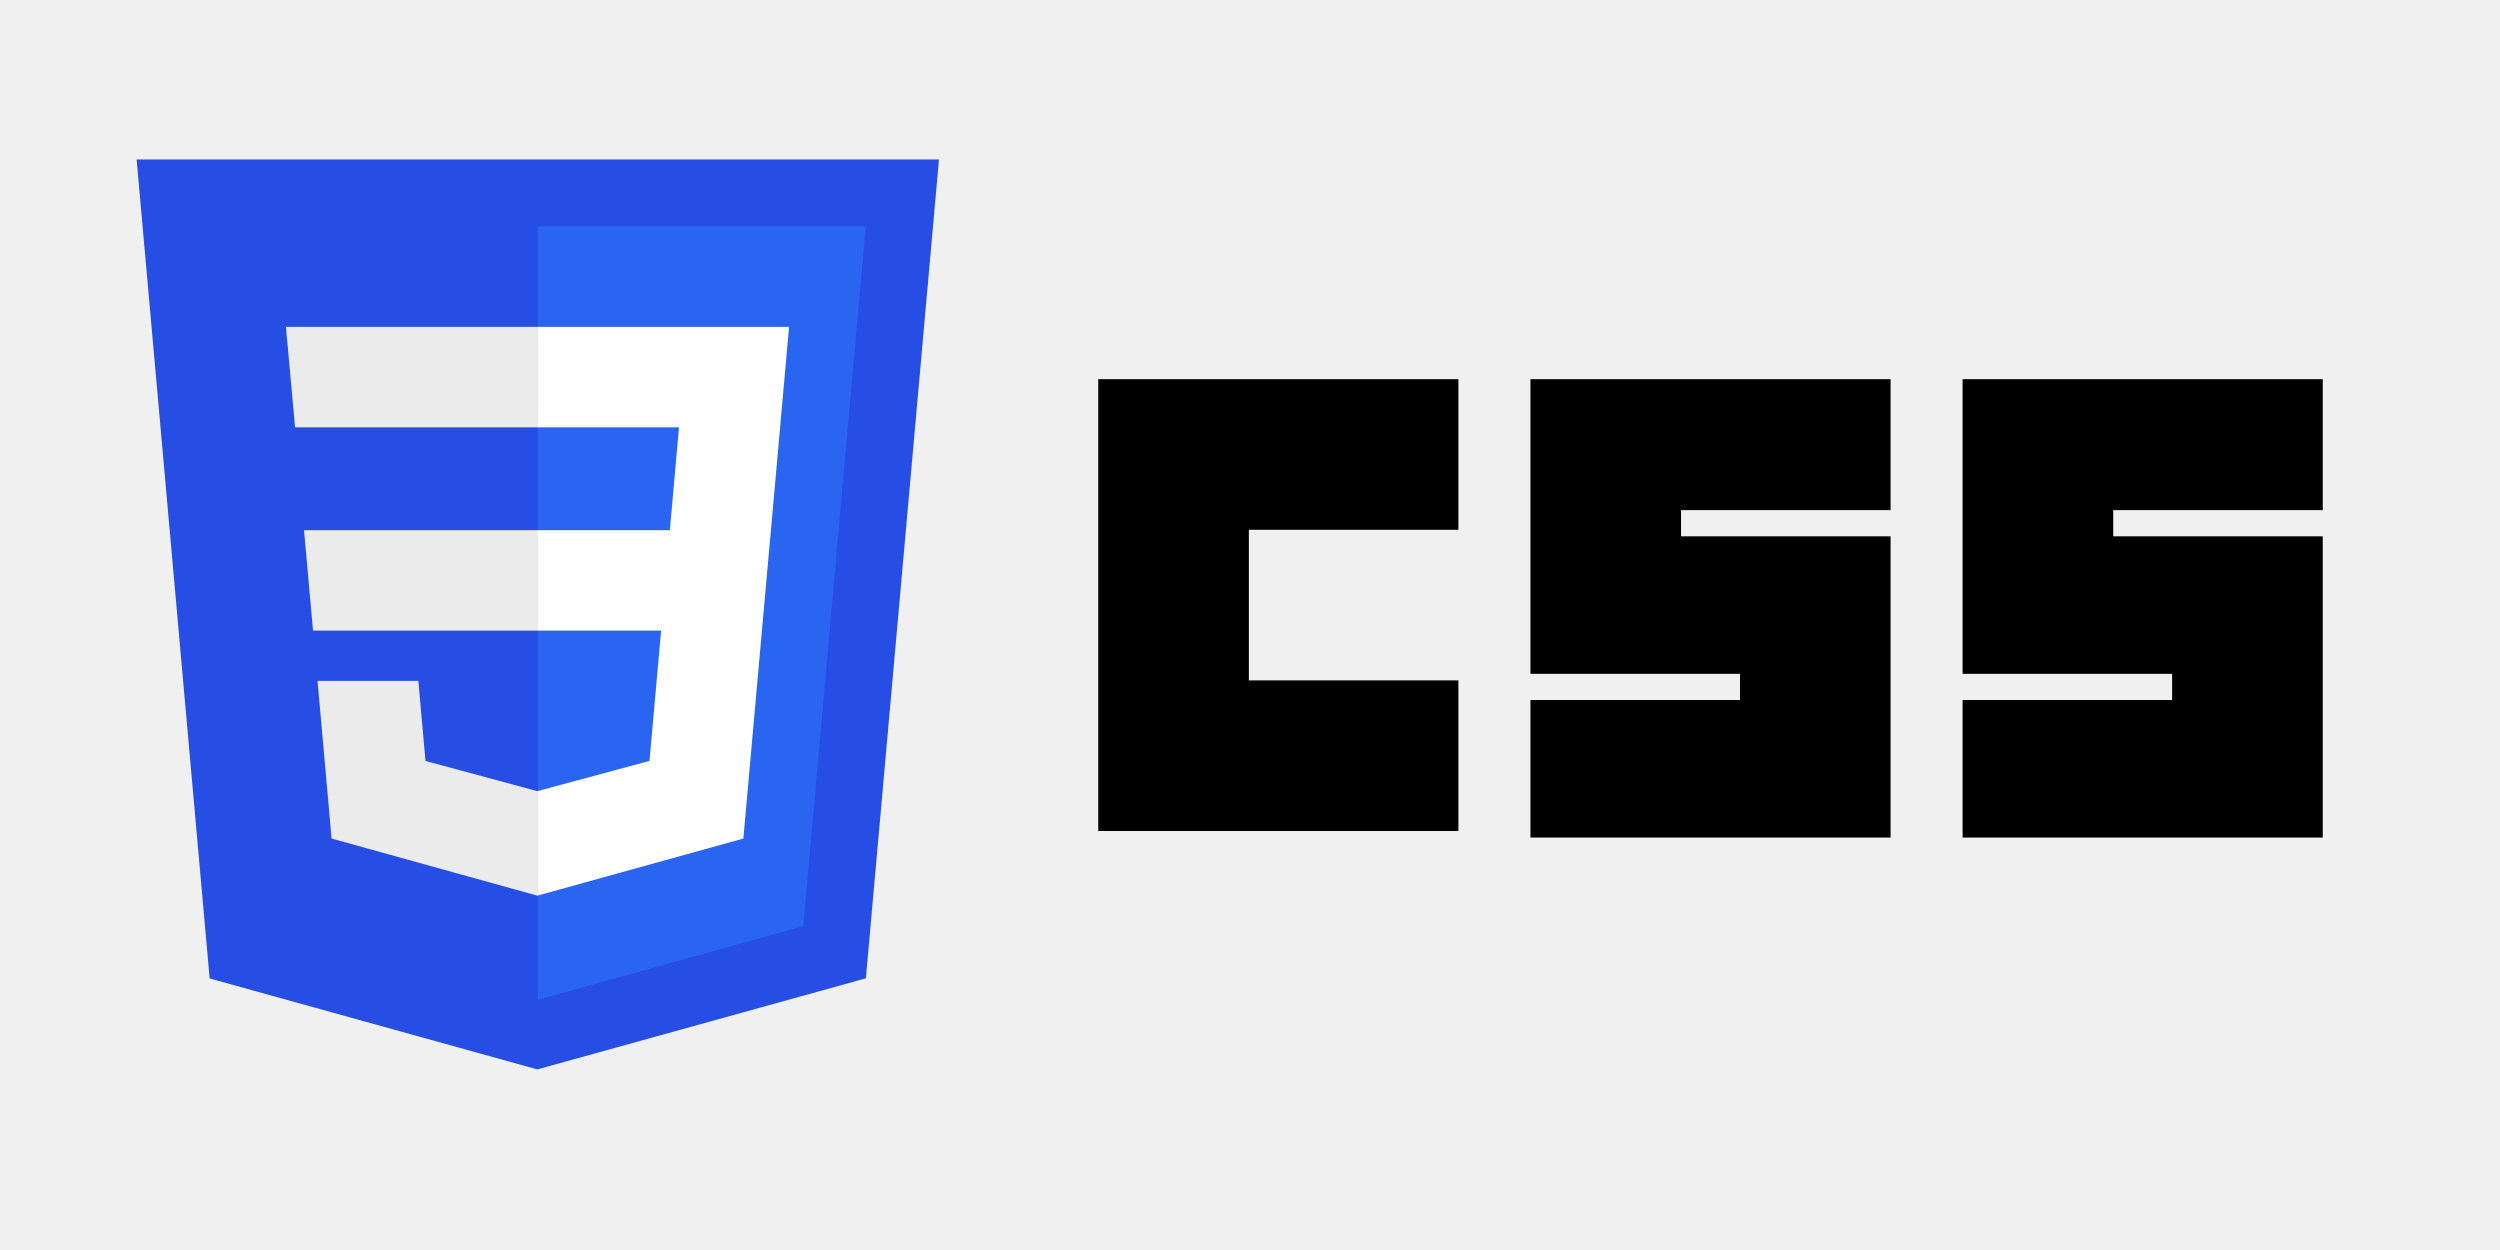
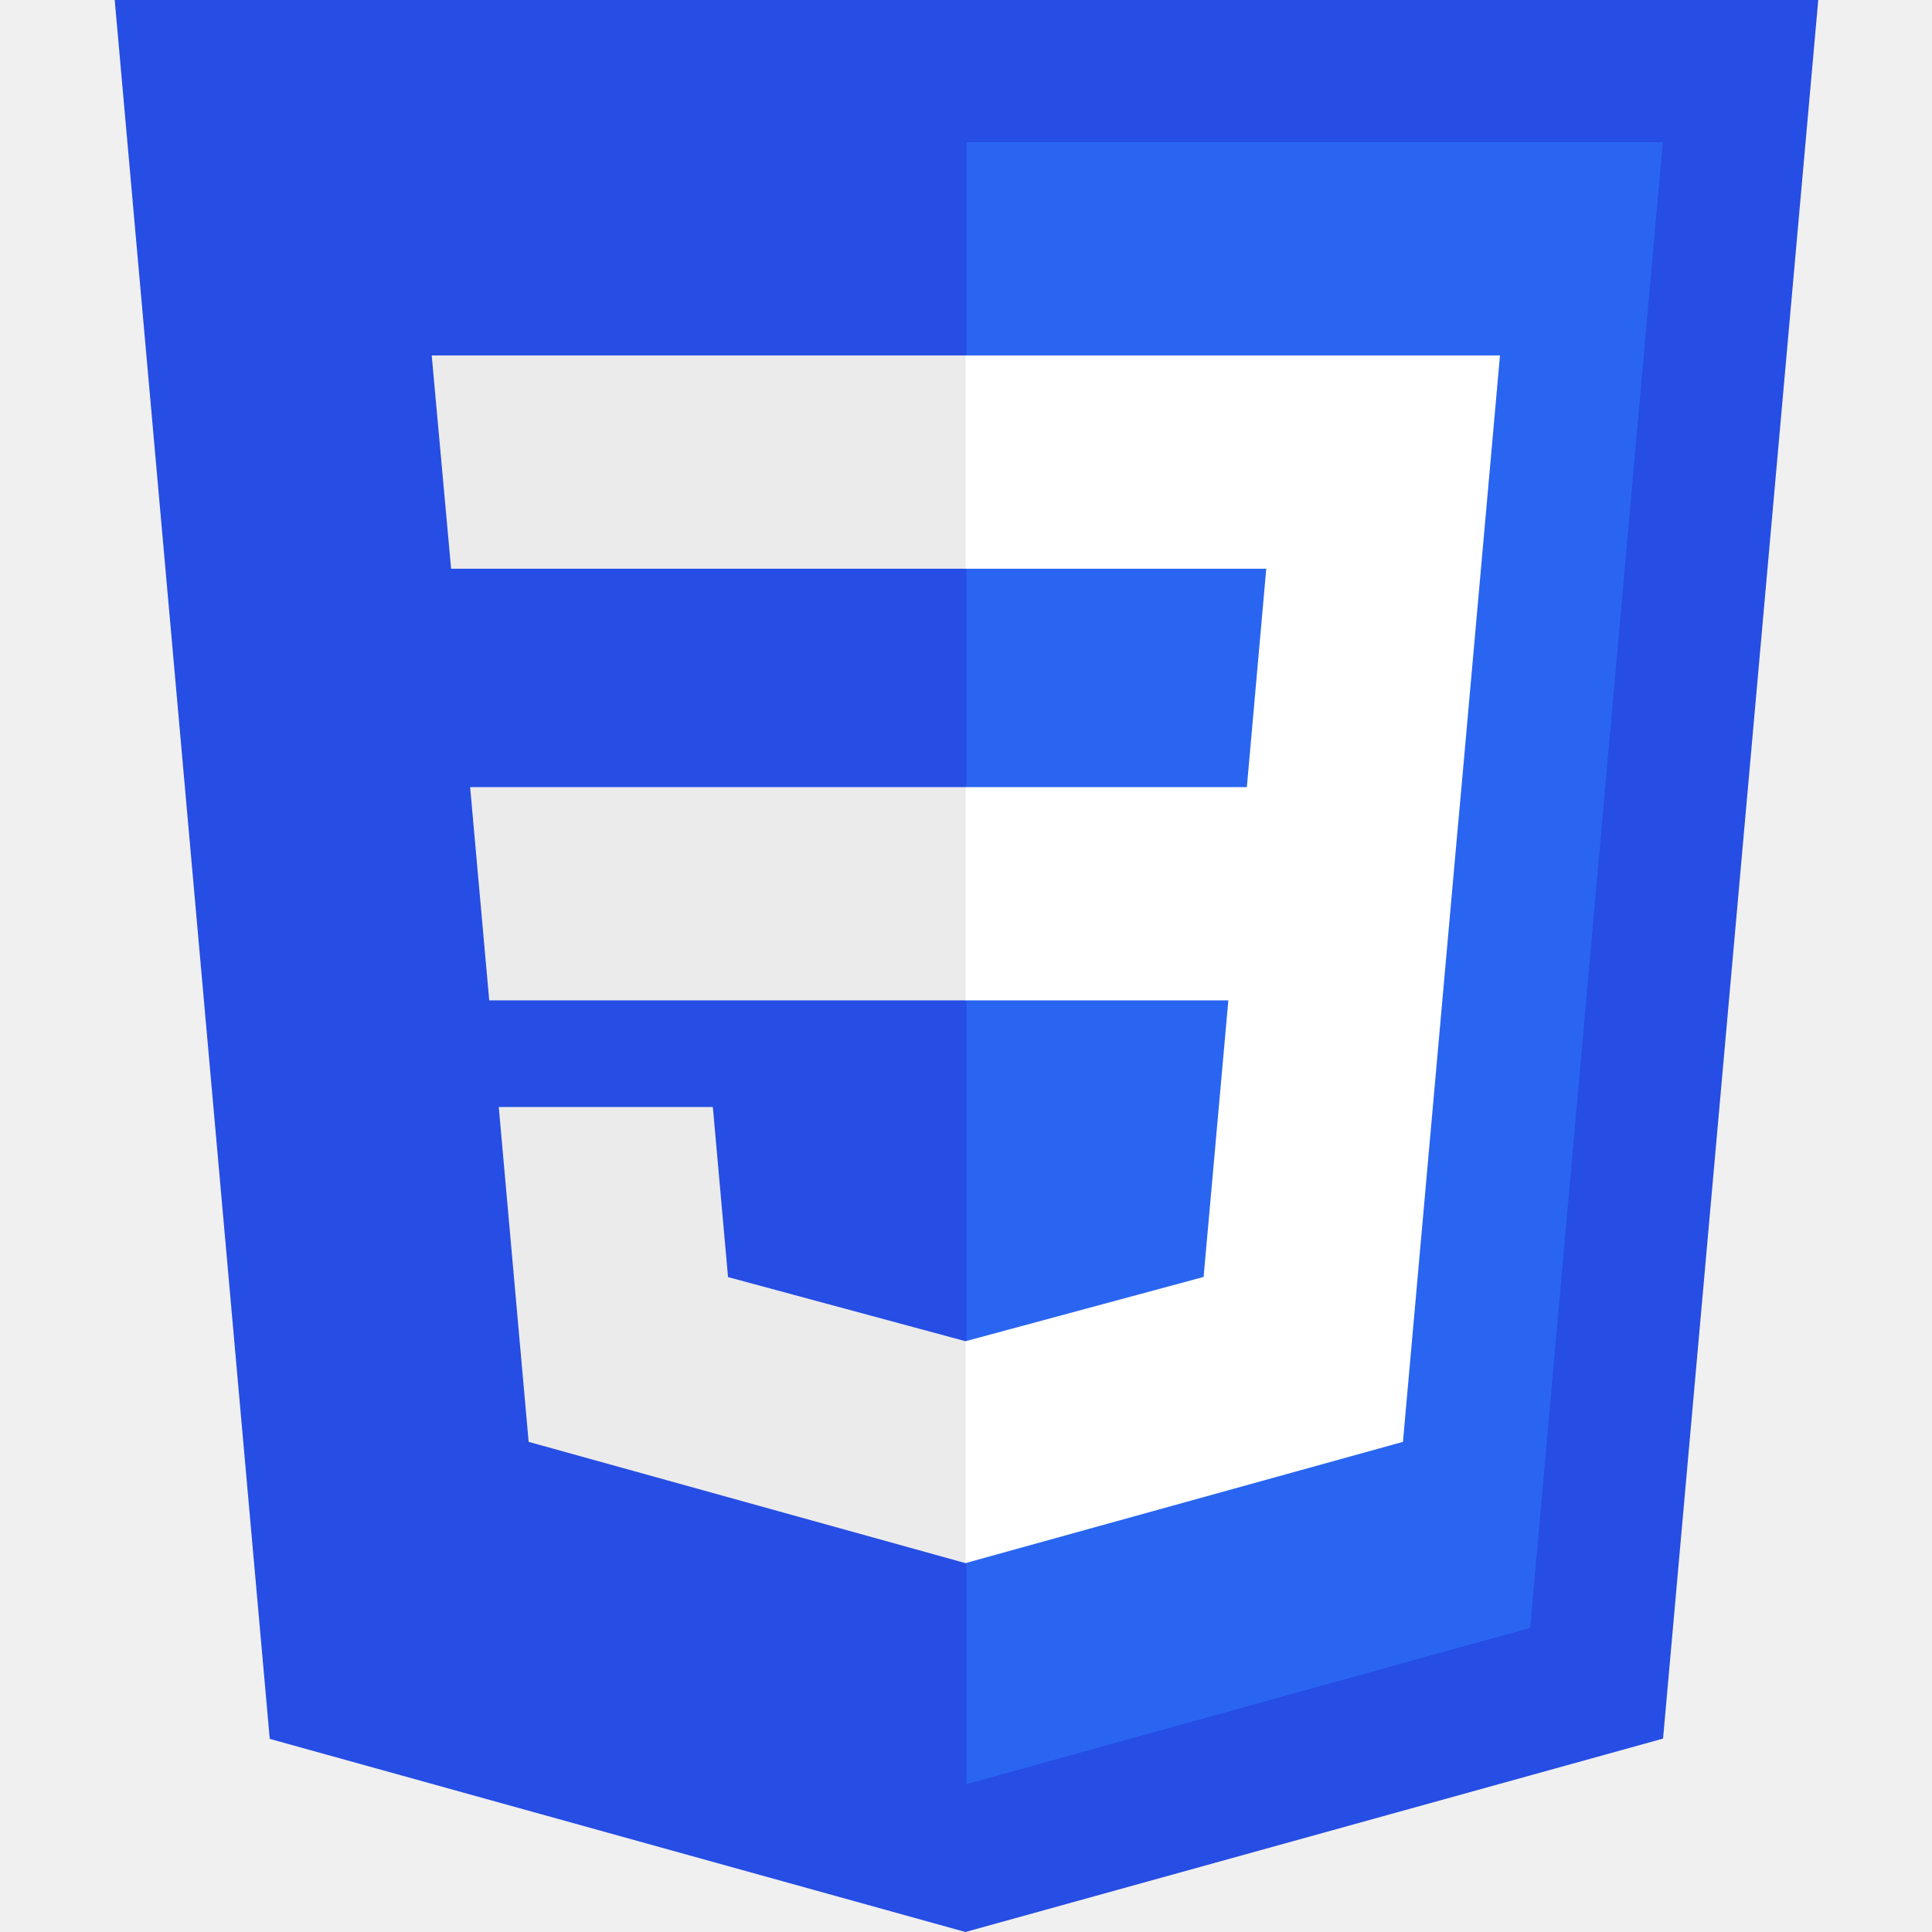
- <svg xmlns="http://www.w3.org/2000/svg" width="120" height="60" viewBox="0 0 120 60" id="svg3476" version="1.1">
+ <svg xmlns="http://www.w3.org/2000/svg" width="64" height="64" viewBox="0 0 64 64" id="svg3476" version="1.1">
  <defs id="defs3478" />
-   <g id="layer1" transform="translate(-193.633,-732.1122)">
-     <g id="g29" transform="translate(-10.82113,3.115173)">
-       <path style="stroke-width:0.314" id="path2999" d="m 257.17,747.198 h 17.287 v 7.229 h -10.058 v 7.229 h 10.058 v 7.229 h -17.287 z" />
-       <path style="stroke-width:0.314" id="path3001" d="m 277.915,747.198 h 17.287 v 6.286 h -10.058 v 1.257 h 10.058 v 14.458 h -17.287 v -6.601 h 10.058 v -1.257 h -10.058 z" />
-       <path style="stroke-width:0.314" id="path3003" d="m 298.659,747.198 h 17.287 v 6.286 h -10.058 v 1.257 h 10.058 v 14.458 h -17.287 v -6.601 h 10.058 v -1.257 h -10.058 z" />
-     </g>
-     <g id="g37" transform="matrix(0.6040062,0,0,0.6040062,83.23574,307.2679)">
-       <polygon transform="matrix(0.1757812,0,0,0.1757812,180.5139,698.3622)" id="polygon2989" points="404.321,470.819 255.778,512 107.644,470.877 74.633,100.62 437.367,100.62 " style="fill:#264de4" />
-       <polygon transform="matrix(0.1757812,0,0,0.1757812,180.5139,698.3622)" id="polygon2991" points="256,480.523 376.03,447.246 404.27,130.894 256,130.894 " style="fill:#2965f1" />
-       <polygon transform="matrix(0.1757812,0,0,0.1757812,180.5139,698.3622)" id="polygon2993" points="256,268.217 150.31,268.217 154.38,313.627 256,313.627 " style="fill:#ebebeb" />
-       <polygon transform="matrix(0.1757812,0,0,0.1757812,180.5139,698.3622)" id="polygon2995" points="255.843,176.305 142.132,176.305 146.26,221.716 256,221.716 256,176.305 " style="fill:#ebebeb" />
-       <polygon transform="matrix(0.1757812,0,0,0.1757812,180.5139,698.3622)" id="polygon2997" points="255.801,386.206 205.227,372.55 201.994,336.333 177.419,336.333 156.409,336.333 162.771,407.634 255.791,433.457 256,433.399 256,386.153 " style="fill:#ebebeb" />
-       <polygon transform="matrix(0.1757812,0,0,0.1757812,180.5139,698.3622)" id="polygon3005" points="319.831,221.716 315.699,268.217 255.843,268.217 255.843,313.627 311.761,313.627 306.49,372.521 255.843,386.191 255.843,433.435 348.937,407.634 349.62,399.962 360.291,280.411 361.399,268.217 369.597,176.305 255.843,176.305 255.843,221.716 " style="fill:#ffffff" />
-     </g>
+   <g id="layer1" transform="translate(-193.633,-739.4803)">
+     <polygon style="fill:#264de4" points="437.367,100.62 404.321,470.819 255.778,512 107.644,470.877 74.633,100.62 " id="polygon2989" transform="matrix(0.1555741,0,0,0.1555739,185.822,723.8265)" />
+     <polygon style="fill:#2965f1" points="256,480.523 376.03,447.246 404.27,130.894 256,130.894 " id="polygon2991" transform="matrix(0.1555741,0,0,0.1555739,185.822,723.8265)" />
+     <polygon style="fill:#ebebeb" points="256,268.217 150.31,268.217 154.38,313.627 256,313.627 " id="polygon2993" transform="matrix(0.1555741,0,0,0.1555739,185.822,723.8265)" />
+     <polygon style="fill:#ebebeb" points="256,176.305 255.843,176.305 142.132,176.305 146.26,221.716 256,221.716 " id="polygon2995" transform="matrix(0.1555741,0,0,0.1555739,185.822,723.8265)" />
+     <polygon style="fill:#ebebeb" points="156.409,336.333 162.771,407.634 255.791,433.457 256,433.399 256,386.153 255.801,386.206 205.227,372.55 201.994,336.333 177.419,336.333 " id="polygon2997" transform="matrix(0.1555741,0,0,0.1555739,185.822,723.8265)" />
+     <polygon style="fill:#ffffff" points="311.761,313.627 306.49,372.521 255.843,386.191 255.843,433.435 348.937,407.634 349.62,399.962 360.291,280.411 361.399,268.217 369.597,176.305 255.843,176.305 255.843,221.716 319.831,221.716 315.699,268.217 255.843,268.217 255.843,313.627 " id="polygon3005" transform="matrix(0.1555741,0,0,0.1555739,185.822,723.8265)" />
  </g>
</svg>
